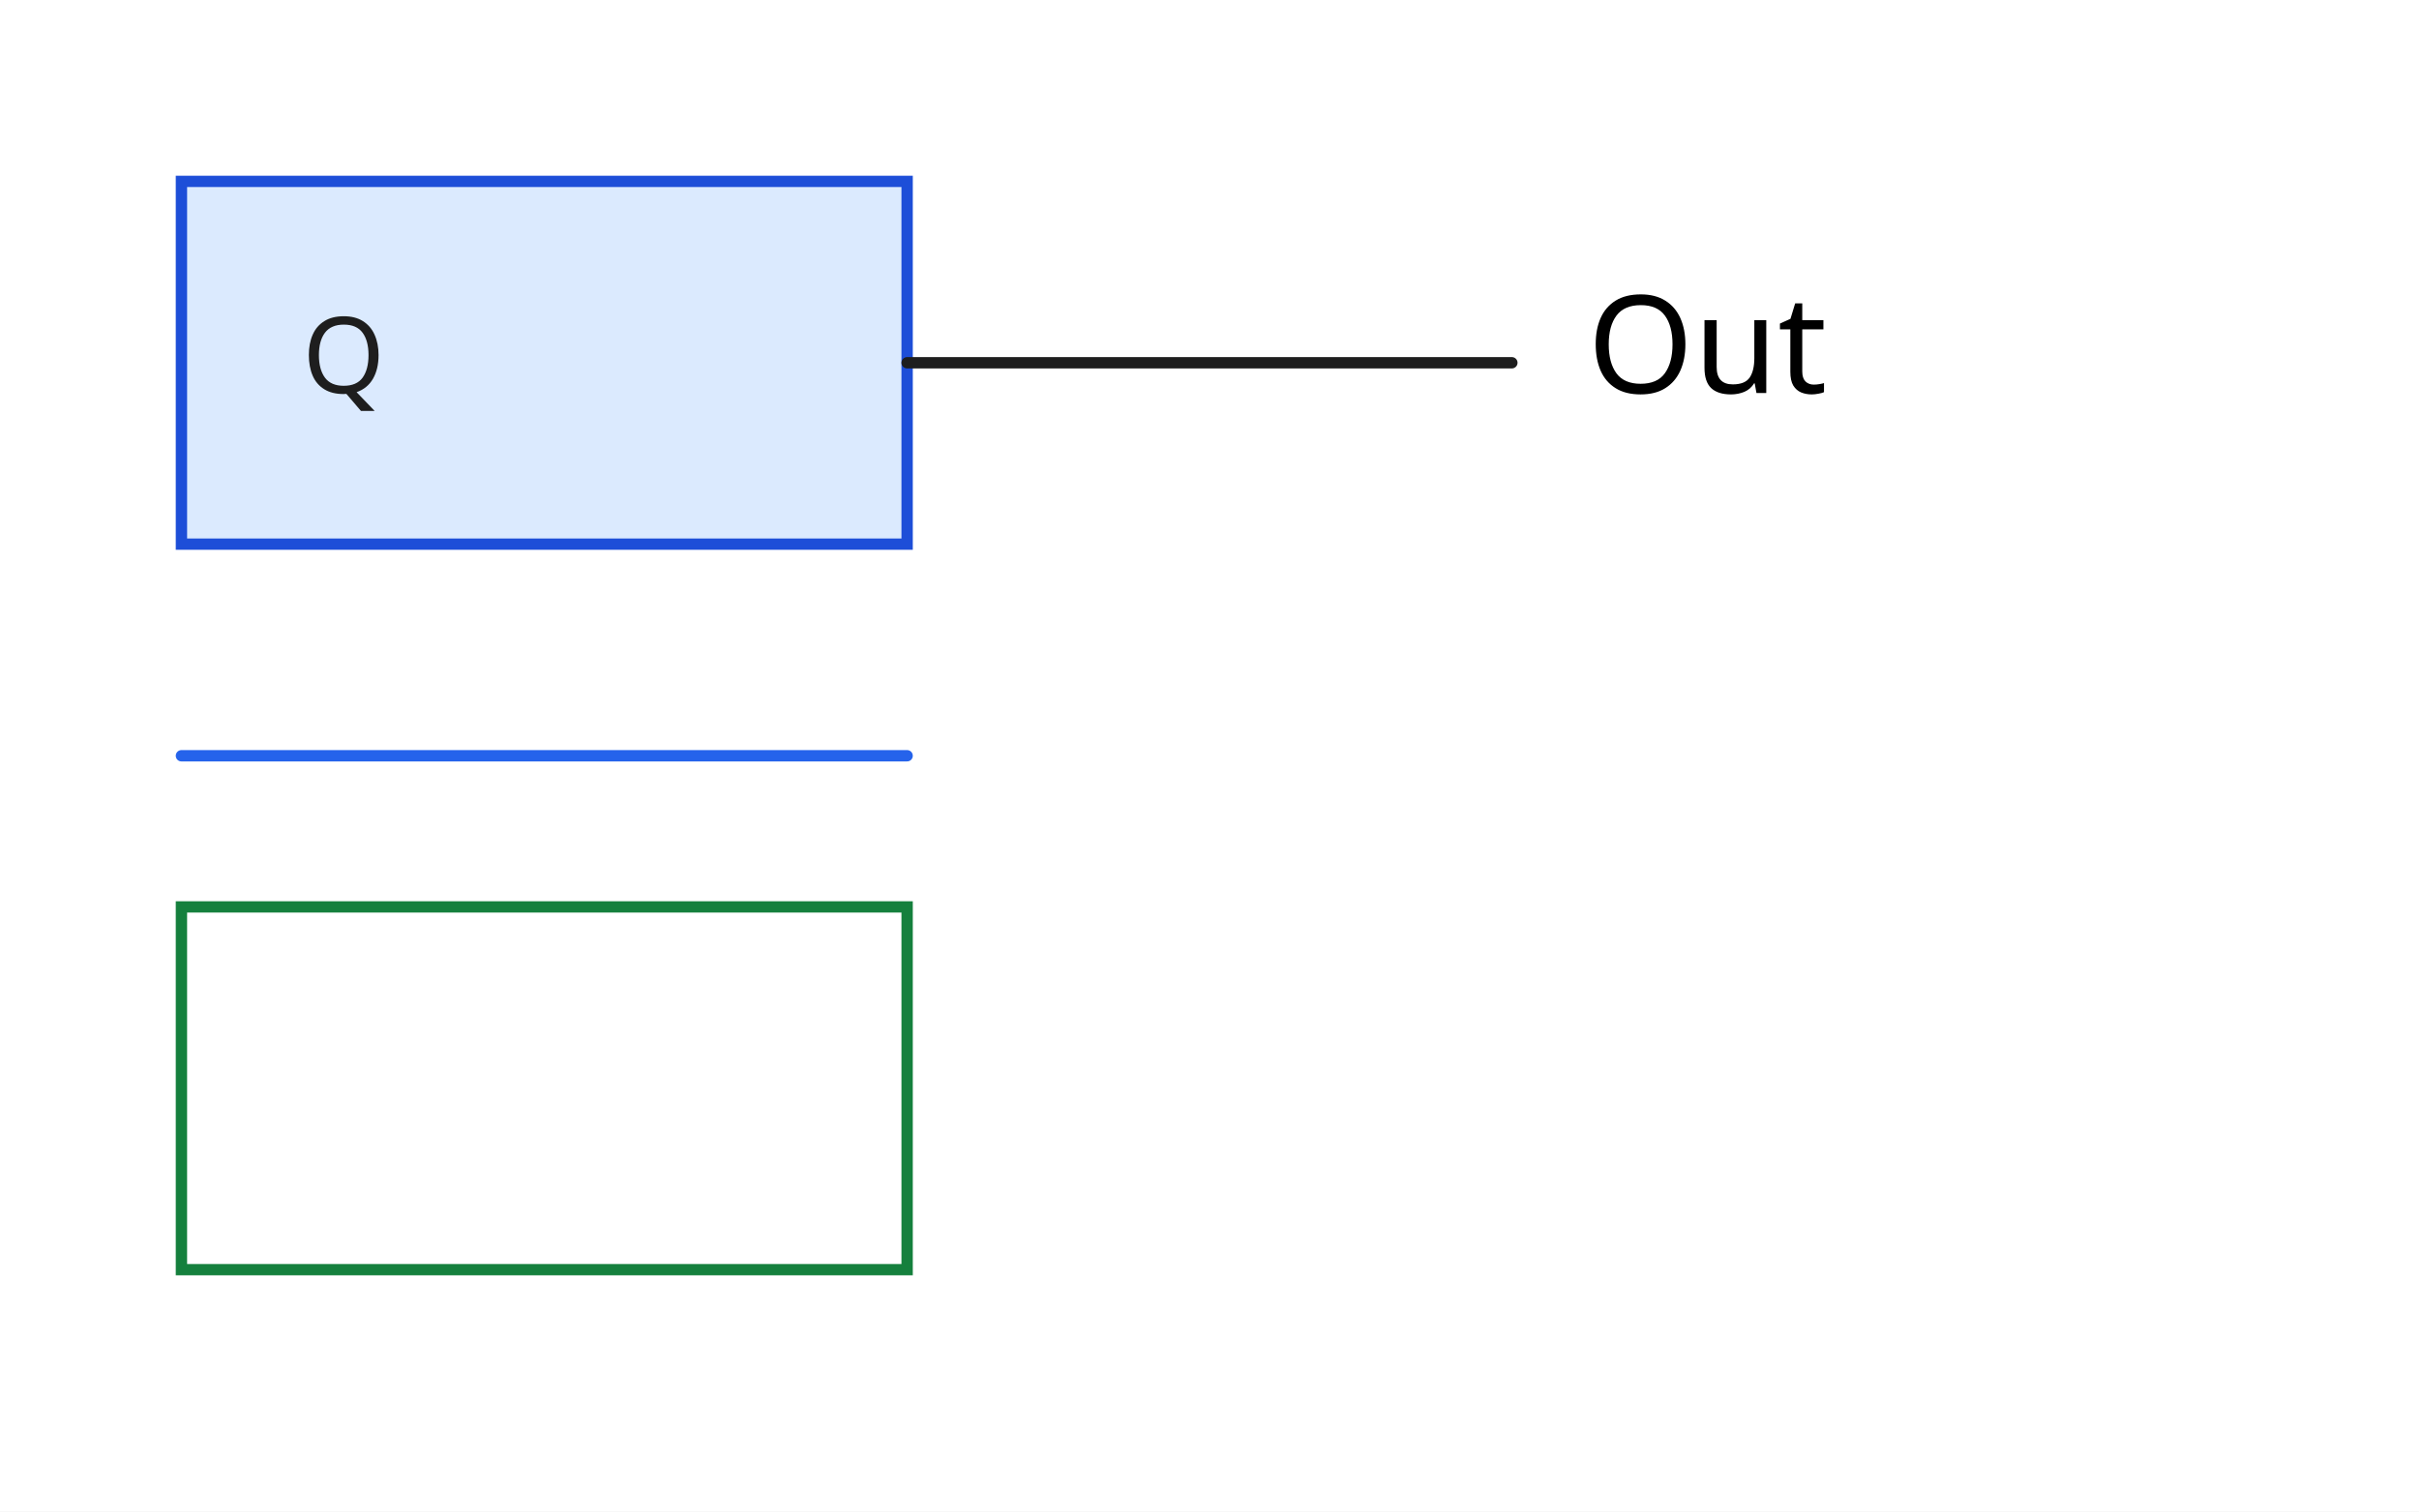
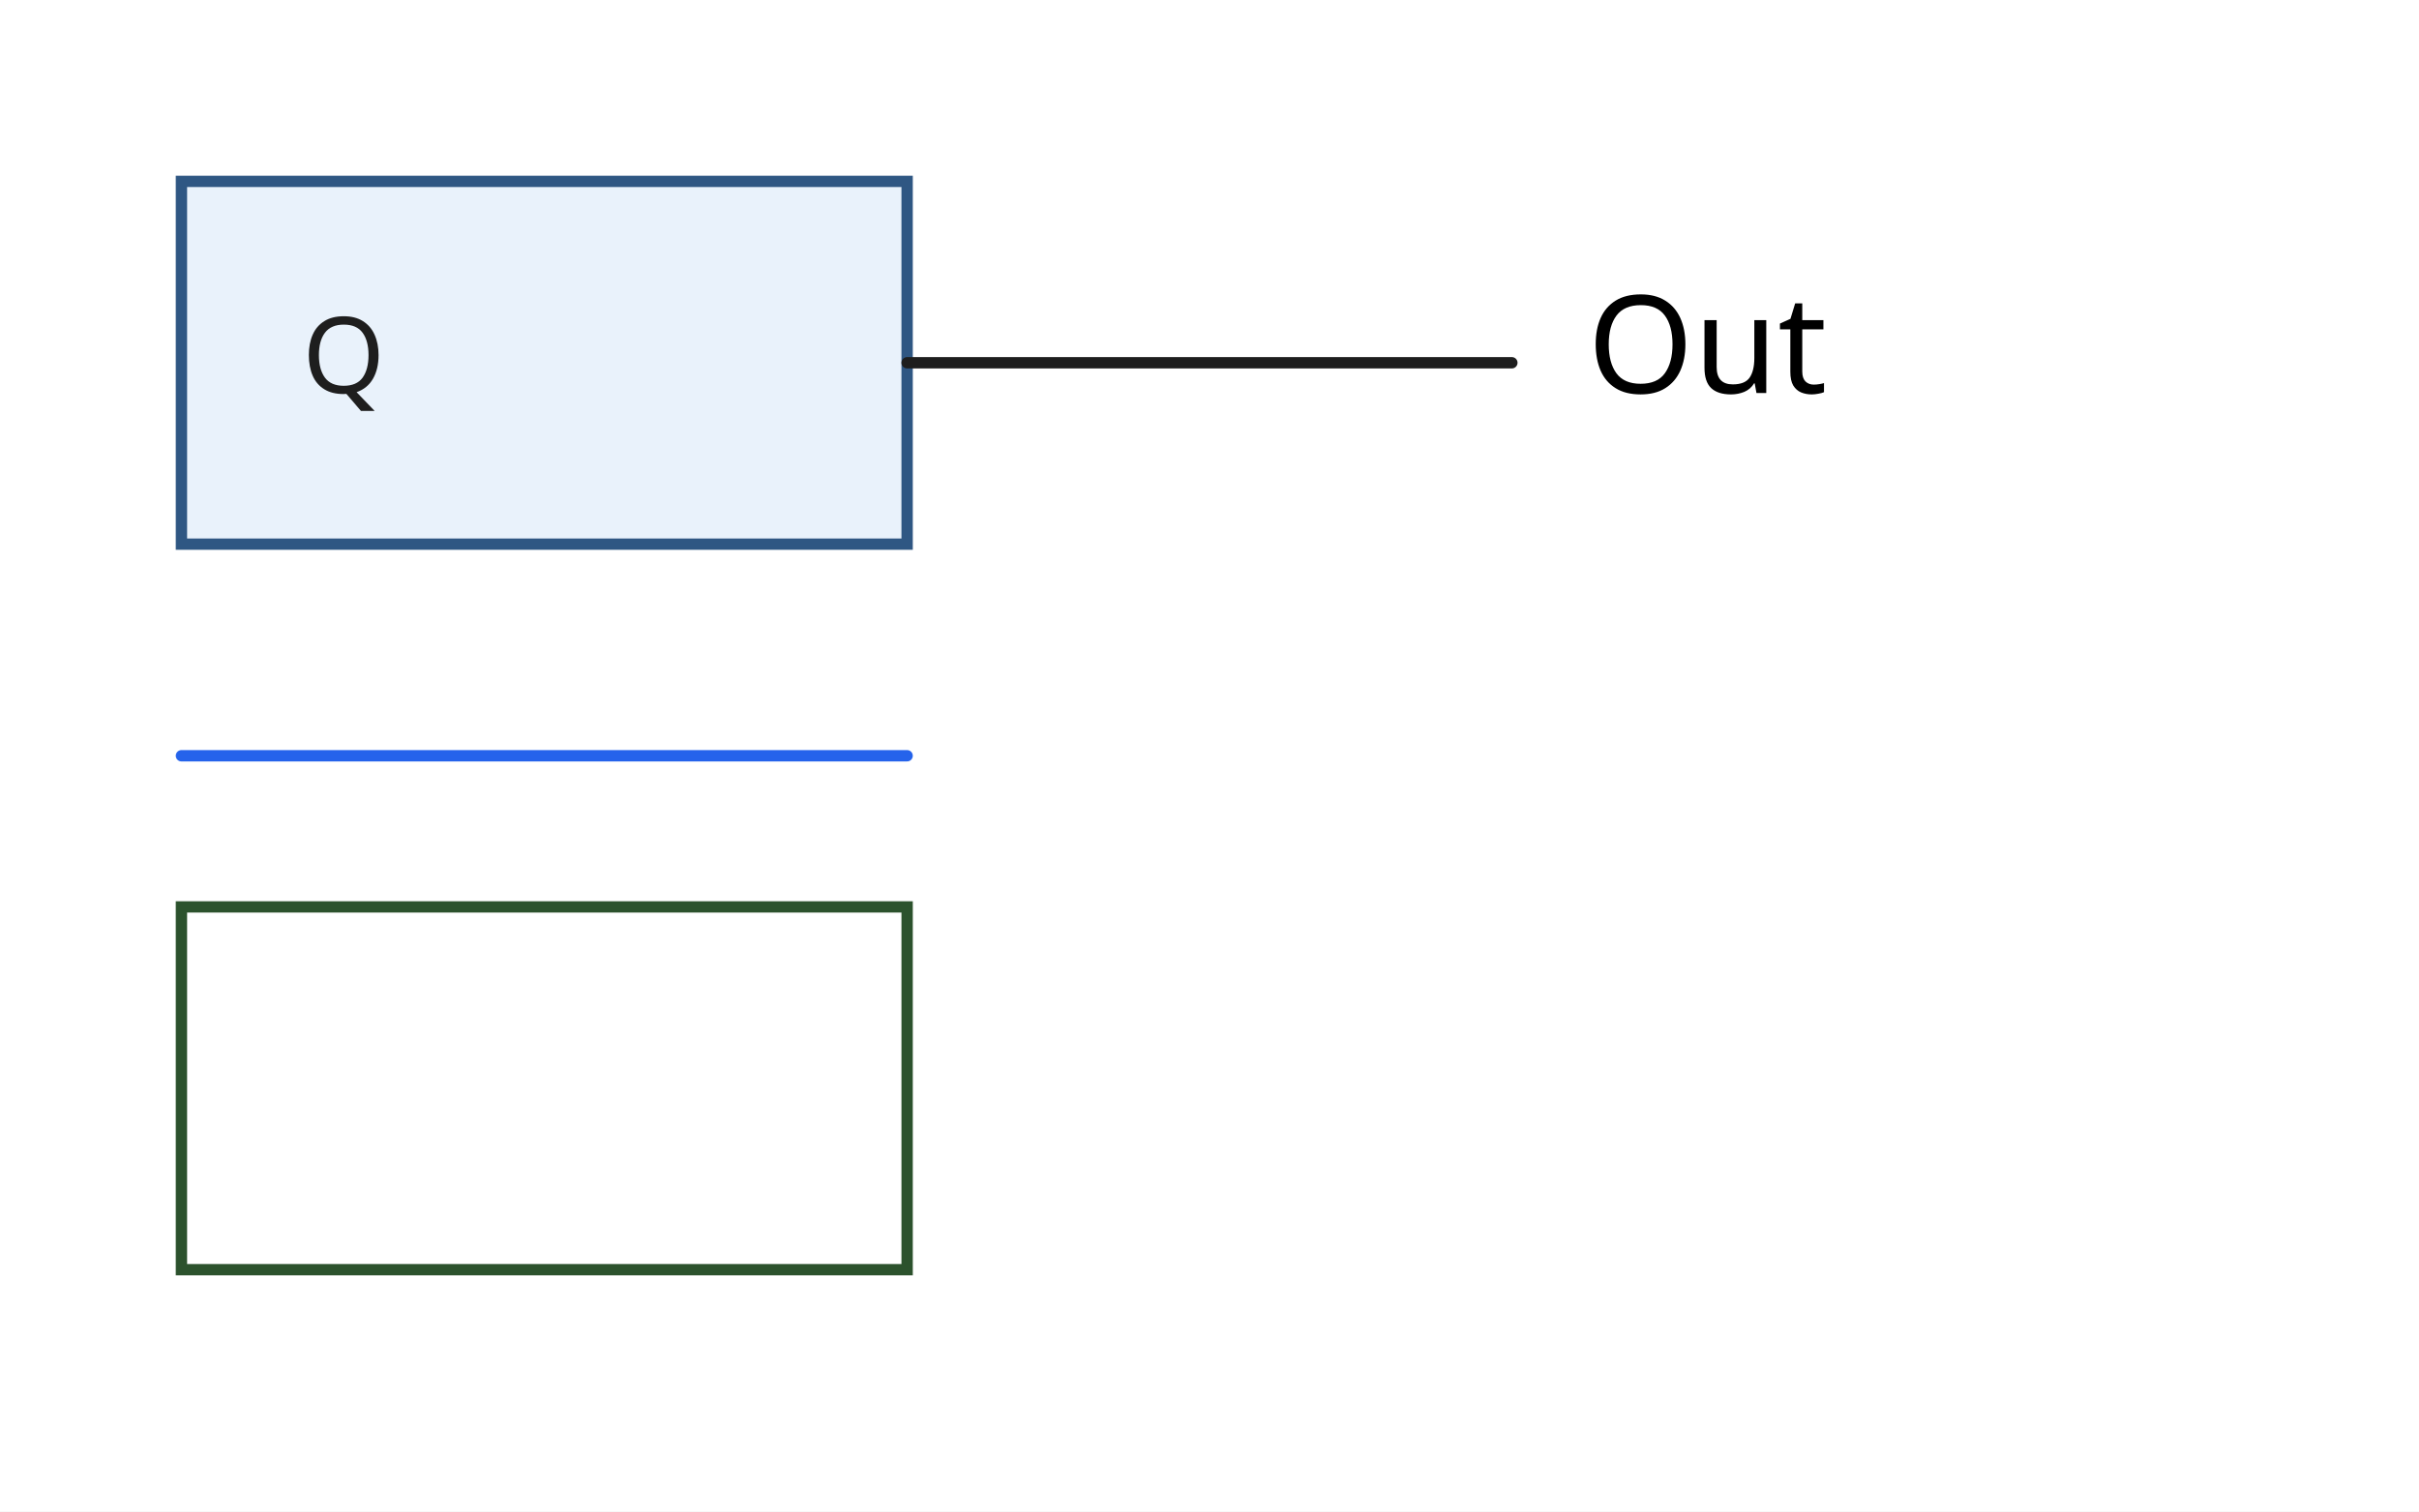
<svg xmlns="http://www.w3.org/2000/svg" version="1.1" viewBox="0 0 320 200" width="320" height="200">
  <defs>
    <style class="style-fonts">@font-face { font-family: "Virgil"; src: url("https://excalidraw.com/Virgil.woff2"); }</style>
  </defs>
  <rect x="0" y="0" width="320" height="200" fill="#ffffff" />
  <g stroke-linecap="round">
-     <rect x="24" y="24" width="96" height="48" fill="#dbeafe" stroke="#1d4ed8" stroke-width="1.5" />
-     <rect x="24" y="120" width="96" height="48" fill="#FFF" stroke="rgb(21, 128, 61)" stroke-width="1.5" />
+     <rect x="24" y="24" width="96" height="48" fill="#e9f2fb" stroke="#2f5783" stroke-width="1.5" />
+     <rect x="24" y="120" width="96" height="48" fill="#FFF" stroke="rgb(44, 82, 45)" stroke-width="1.5" />
    <path d="M120 48 L200 48" stroke="#1e1e1e" stroke-width="1.5" fill="none" />
    <path d="M24 100 L120 100" stroke="#2563eb" stroke-width="1.5" fill="none" />
  </g>
  <text x="40" y="52" font-family="Virgil, Segoe UI Emoji" font-size="14px" fill="#1e1e1e" text-anchor="start">Q</text>
  <text x="210" y="52" style="font-family: Excalifont; fill: #000;" font-size="18px">Out</text>
</svg>
